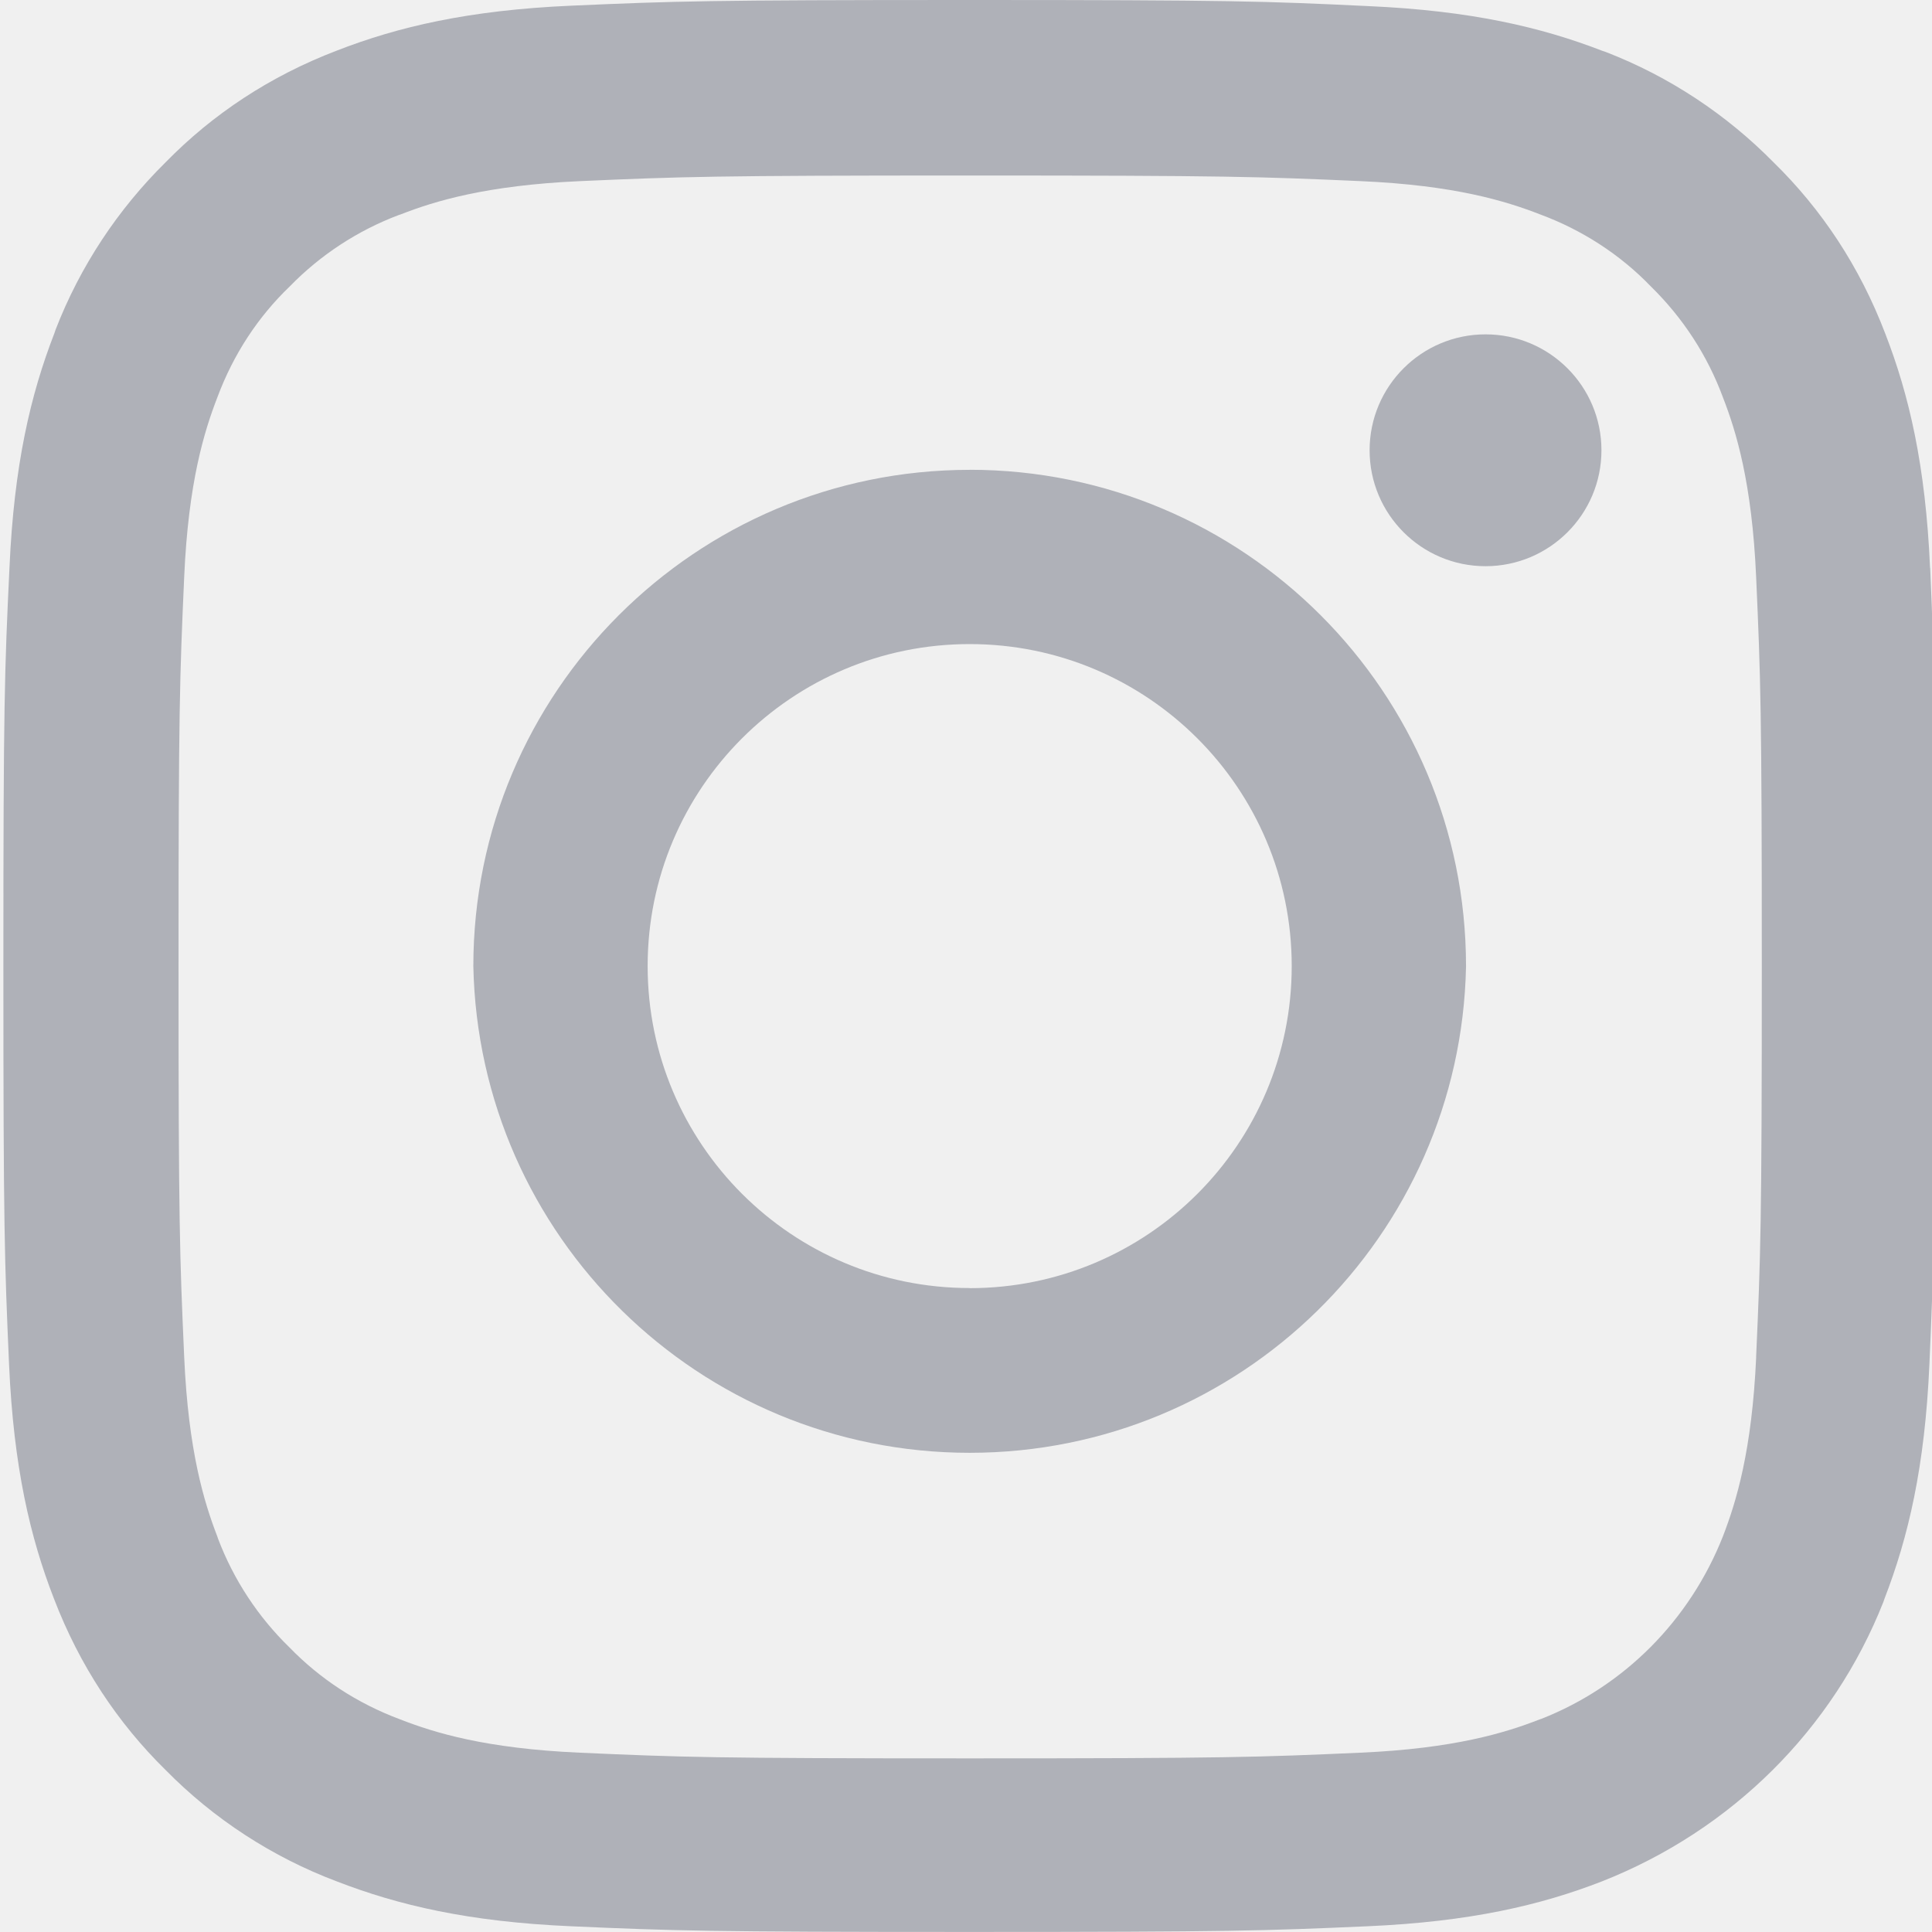
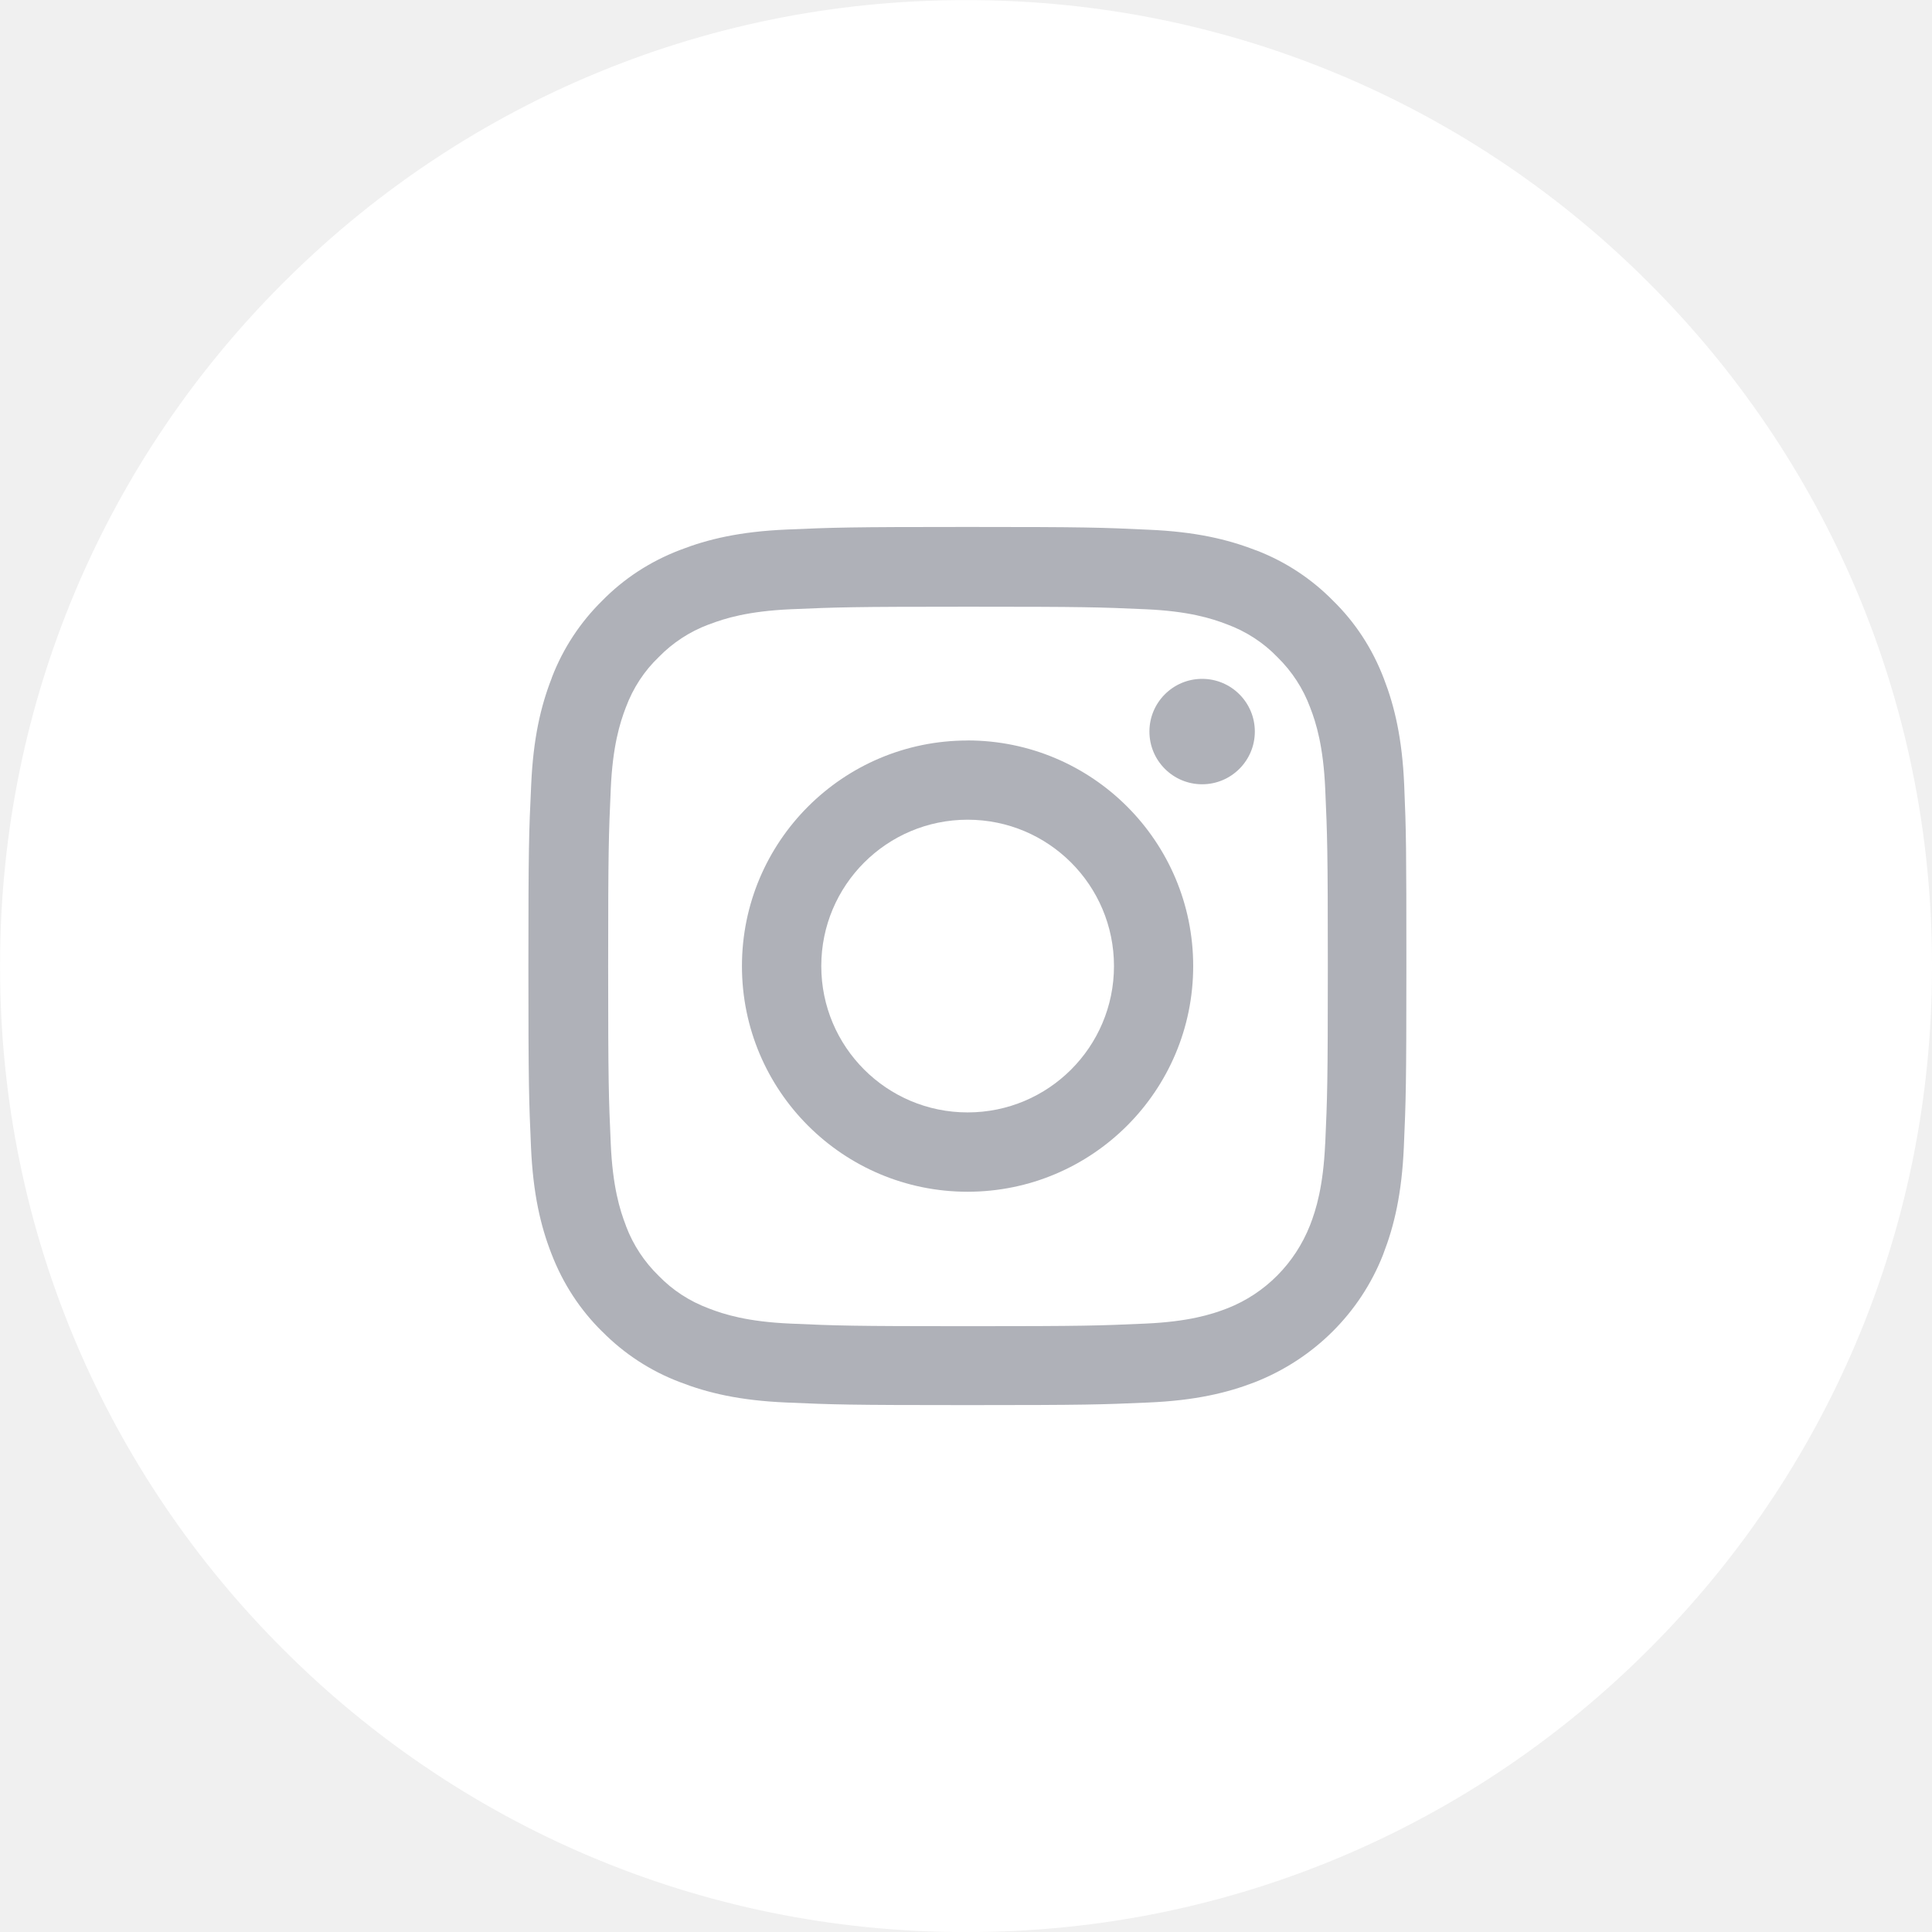
<svg xmlns="http://www.w3.org/2000/svg" version="1.1" width="32" height="32" viewBox="0 0 32 32">
-   <path fill="#afb1b8" d="M31.968 9.408c-0.074-1.701-0.349-2.869-0.742-3.882-0.424-1.111-1.054-2.059-1.85-2.837l-0.001-0.001c-0.78-0.792-1.724-1.419-2.778-1.827l-0.054-0.018c-1.019-0.394-2.181-0.667-3.882-0.742-1.712-0.082-2.256-0.101-6.602-0.101-4.344 0-4.888 0.019-6.595 0.094-1.699 0.074-2.869 0.349-3.88 0.742-1.112 0.424-2.060 1.054-2.839 1.85l-0.001 0.001c-0.791 0.78-1.418 1.724-1.825 2.778l-0.018 0.054c-0.395 1.019-0.669 2.181-0.744 3.882-0.082 1.712-0.101 2.256-0.101 6.602 0 4.344 0.019 4.888 0.094 6.595 0.075 1.701 0.35 2.869 0.744 3.882 0.426 1.11 1.055 2.057 1.849 2.837l0.001 0.001c0.8 0.813 1.77 1.443 2.832 1.843 1.019 0.395 2.182 0.67 3.882 0.744 1.707 0.075 2.251 0.094 6.595 0.094 4.346 0 4.89-0.019 6.595-0.094 1.701-0.074 2.869-0.349 3.882-0.742 2.157-0.85 3.833-2.526 4.664-4.628l0.019-0.055c0.394-1.019 0.669-2.182 0.744-3.882 0.075-1.707 0.093-2.251 0.093-6.595s-0.006-4.888-0.080-6.595zM29.088 22.474c-0.070 1.563-0.333 2.406-0.55 2.97-0.552 1.399-1.64 2.486-3.004 3.024l-0.036 0.012c-0.56 0.219-1.411 0.482-2.968 0.55-1.688 0.075-2.194 0.094-6.464 0.094-4.269 0-4.782-0.019-6.464-0.094-1.563-0.069-2.406-0.331-2.97-0.55-0.721-0.269-1.334-0.676-1.836-1.192l-0.001-0.001c-0.517-0.503-0.924-1.117-1.184-1.803l-0.011-0.034c-0.218-0.563-0.48-1.413-0.549-2.97-0.075-1.688-0.094-2.195-0.094-6.464 0-4.27 0.019-4.784 0.094-6.464 0.069-1.563 0.331-2.406 0.549-2.97 0.269-0.722 0.678-1.337 1.198-1.837l0.002-0.002c0.504-0.517 1.119-0.923 1.806-1.182l0.034-0.011c0.56-0.219 1.411-0.48 2.968-0.55 1.688-0.074 2.195-0.093 6.464-0.093 4.275 0 4.782 0.019 6.464 0.093 1.563 0.069 2.406 0.331 2.97 0.55 0.693 0.256 1.325 0.662 1.837 1.194 0.531 0.52 0.938 1.144 1.195 1.84 0.218 0.56 0.48 1.411 0.549 2.968 0.075 1.688 0.094 2.194 0.094 6.464 0 4.269-0.019 4.768-0.094 6.458z" />
-   <path fill="#afb1b8" d="M16.059 7.782c-4.539 0.002-8.218 3.682-8.219 8.221v0c0.091 4.471 3.737 8.060 8.221 8.060s8.13-3.589 8.221-8.052l0-0.009c-0.001-4.54-3.681-8.22-8.221-8.221h-0zM16.059 21.334c-2.945-0-5.332-2.388-5.332-5.333s2.388-5.333 5.333-5.333c0 0 0.001 0 0.001 0h-0c2.946 0 5.334 2.388 5.334 5.334s-2.388 5.334-5.334 5.334v0zM26.525 7.458c0 1.060-0.86 1.92-1.92 1.92s-1.92-0.86-1.92-1.92v0c0-1.060 0.86-1.92 1.92-1.92s1.92 0.86 1.92 1.92v0z" />
+   <path fill="#fff" d="M32 16c0 0.006 0 0.013 0 0.021 0 4.412-1.791 8.405-4.686 11.293l-0 0c-2.888 2.895-6.881 4.687-11.293 4.687-0.007 0-0.014 0-0.021 0h0.001c-0.006 0-0.013 0-0.020 0-4.412 0-8.405-1.791-11.293-4.686l-0-0c-2.895-2.888-4.687-6.881-4.687-11.293 0-0.007 0-0.014 0-0.021v0.001c0-0.006 0-0.013 0-0.020 0-4.412 1.791-8.405 4.686-11.293l0-0c2.888-2.895 6.881-4.687 11.293-4.687 0.007 0 0.014 0 0.021 0h-0.001c0.006 0 0.013 0 0.020 0 4.412 0 8.405 1.791 11.293 4.686l0 0c2.895 2.888 4.687 6.881 4.687 11.293 0 0.007 0 0.014 0 0.022v-0.001z" />
+   <path fill="#afb1b8" d="M23.258 13.004c-0.033-0.773-0.159-1.304-0.337-1.764-0.193-0.505-0.479-0.936-0.841-1.29l-0.001-0.001c-0.354-0.36-0.784-0.645-1.263-0.83l-0.024-0.008c-0.463-0.179-0.991-0.304-1.764-0.337-0.778-0.037-1.025-0.046-3.001-0.046s-2.222 0.009-2.998 0.043c-0.773 0.033-1.304 0.159-1.764 0.338-0.505 0.193-0.936 0.479-1.29 0.84l-0.001 0.001c-0.36 0.354-0.645 0.784-0.83 1.263l-0.008 0.024c-0.18 0.463-0.304 0.991-0.338 1.764-0.037 0.778-0.046 1.025-0.046 3.001s0.009 2.222 0.043 2.998c0.034 0.773 0.159 1.304 0.338 1.764 0.194 0.505 0.48 0.935 0.84 1.29l0.001 0c0.364 0.369 0.804 0.656 1.287 0.838 0.463 0.18 0.992 0.305 1.764 0.338 0.776 0.034 1.023 0.043 2.998 0.043s2.222-0.009 2.998-0.043c0.773-0.033 1.304-0.159 1.764-0.337 0.981-0.386 1.742-1.148 2.12-2.104l0.009-0.025c0.179-0.463 0.304-0.992 0.338-1.764 0.034-0.776 0.042-1.023 0.042-2.998s-0.003-2.222-0.036-2.998zM21.949 18.943c-0.032 0.711-0.151 1.094-0.25 1.349-0.251 0.637-0.745 1.131-1.365 1.376l-0.016 0.006c-0.255 0.099-0.641 0.218-1.349 0.249-0.767 0.034-0.997 0.043-2.938 0.043s-2.174-0.009-2.938-0.043c-0.711-0.031-1.094-0.151-1.35-0.25-0.328-0.122-0.606-0.307-0.834-0.542l-0.001-0.001c-0.235-0.229-0.42-0.508-0.538-0.819l-0.005-0.016c-0.099-0.256-0.218-0.642-0.249-1.35-0.034-0.767-0.043-0.998-0.043-2.938s0.009-2.175 0.043-2.938c0.031-0.711 0.151-1.094 0.249-1.35 0.122-0.328 0.308-0.608 0.545-0.835l0.001-0.001c0.229-0.235 0.509-0.42 0.821-0.537l0.016-0.005c0.255-0.099 0.641-0.218 1.349-0.25 0.767-0.033 0.998-0.042 2.938-0.042 1.943 0 2.174 0.008 2.938 0.042 0.711 0.031 1.094 0.151 1.35 0.25 0.315 0.116 0.602 0.301 0.835 0.543 0.241 0.236 0.426 0.52 0.543 0.836 0.099 0.255 0.218 0.641 0.249 1.349 0.034 0.767 0.043 0.997 0.043 2.938s-0.009 2.167-0.043 2.935z" />
+   <path fill="#afb1b8" d="M16.027 12.265c-0 0-0 0-0.001 0-2.064 0-3.737 1.673-3.737 3.737s1.673 3.737 3.737 3.737c2.064 0 3.737-1.673 3.737-3.737 0-0 0-0 0-0.001v0c-0-2.064-1.673-3.736-3.737-3.737h-0zM16.027 18.425c-1.339-0-2.424-1.085-2.424-2.424s1.085-2.424 2.424-2.424c0 0 0 0 0 0h-0c1.339 0 2.424 1.085 2.424 2.424s-1.085 2.424-2.424 2.424v0zM20.784 12.117c0 0.482-0.391 0.873-0.873 0.873s-0.873-0.391-0.873-0.873v0c0-0.482 0.391-0.873 0.873-0.873s0.873 0.391 0.873 0.873v0z" />
</svg>
